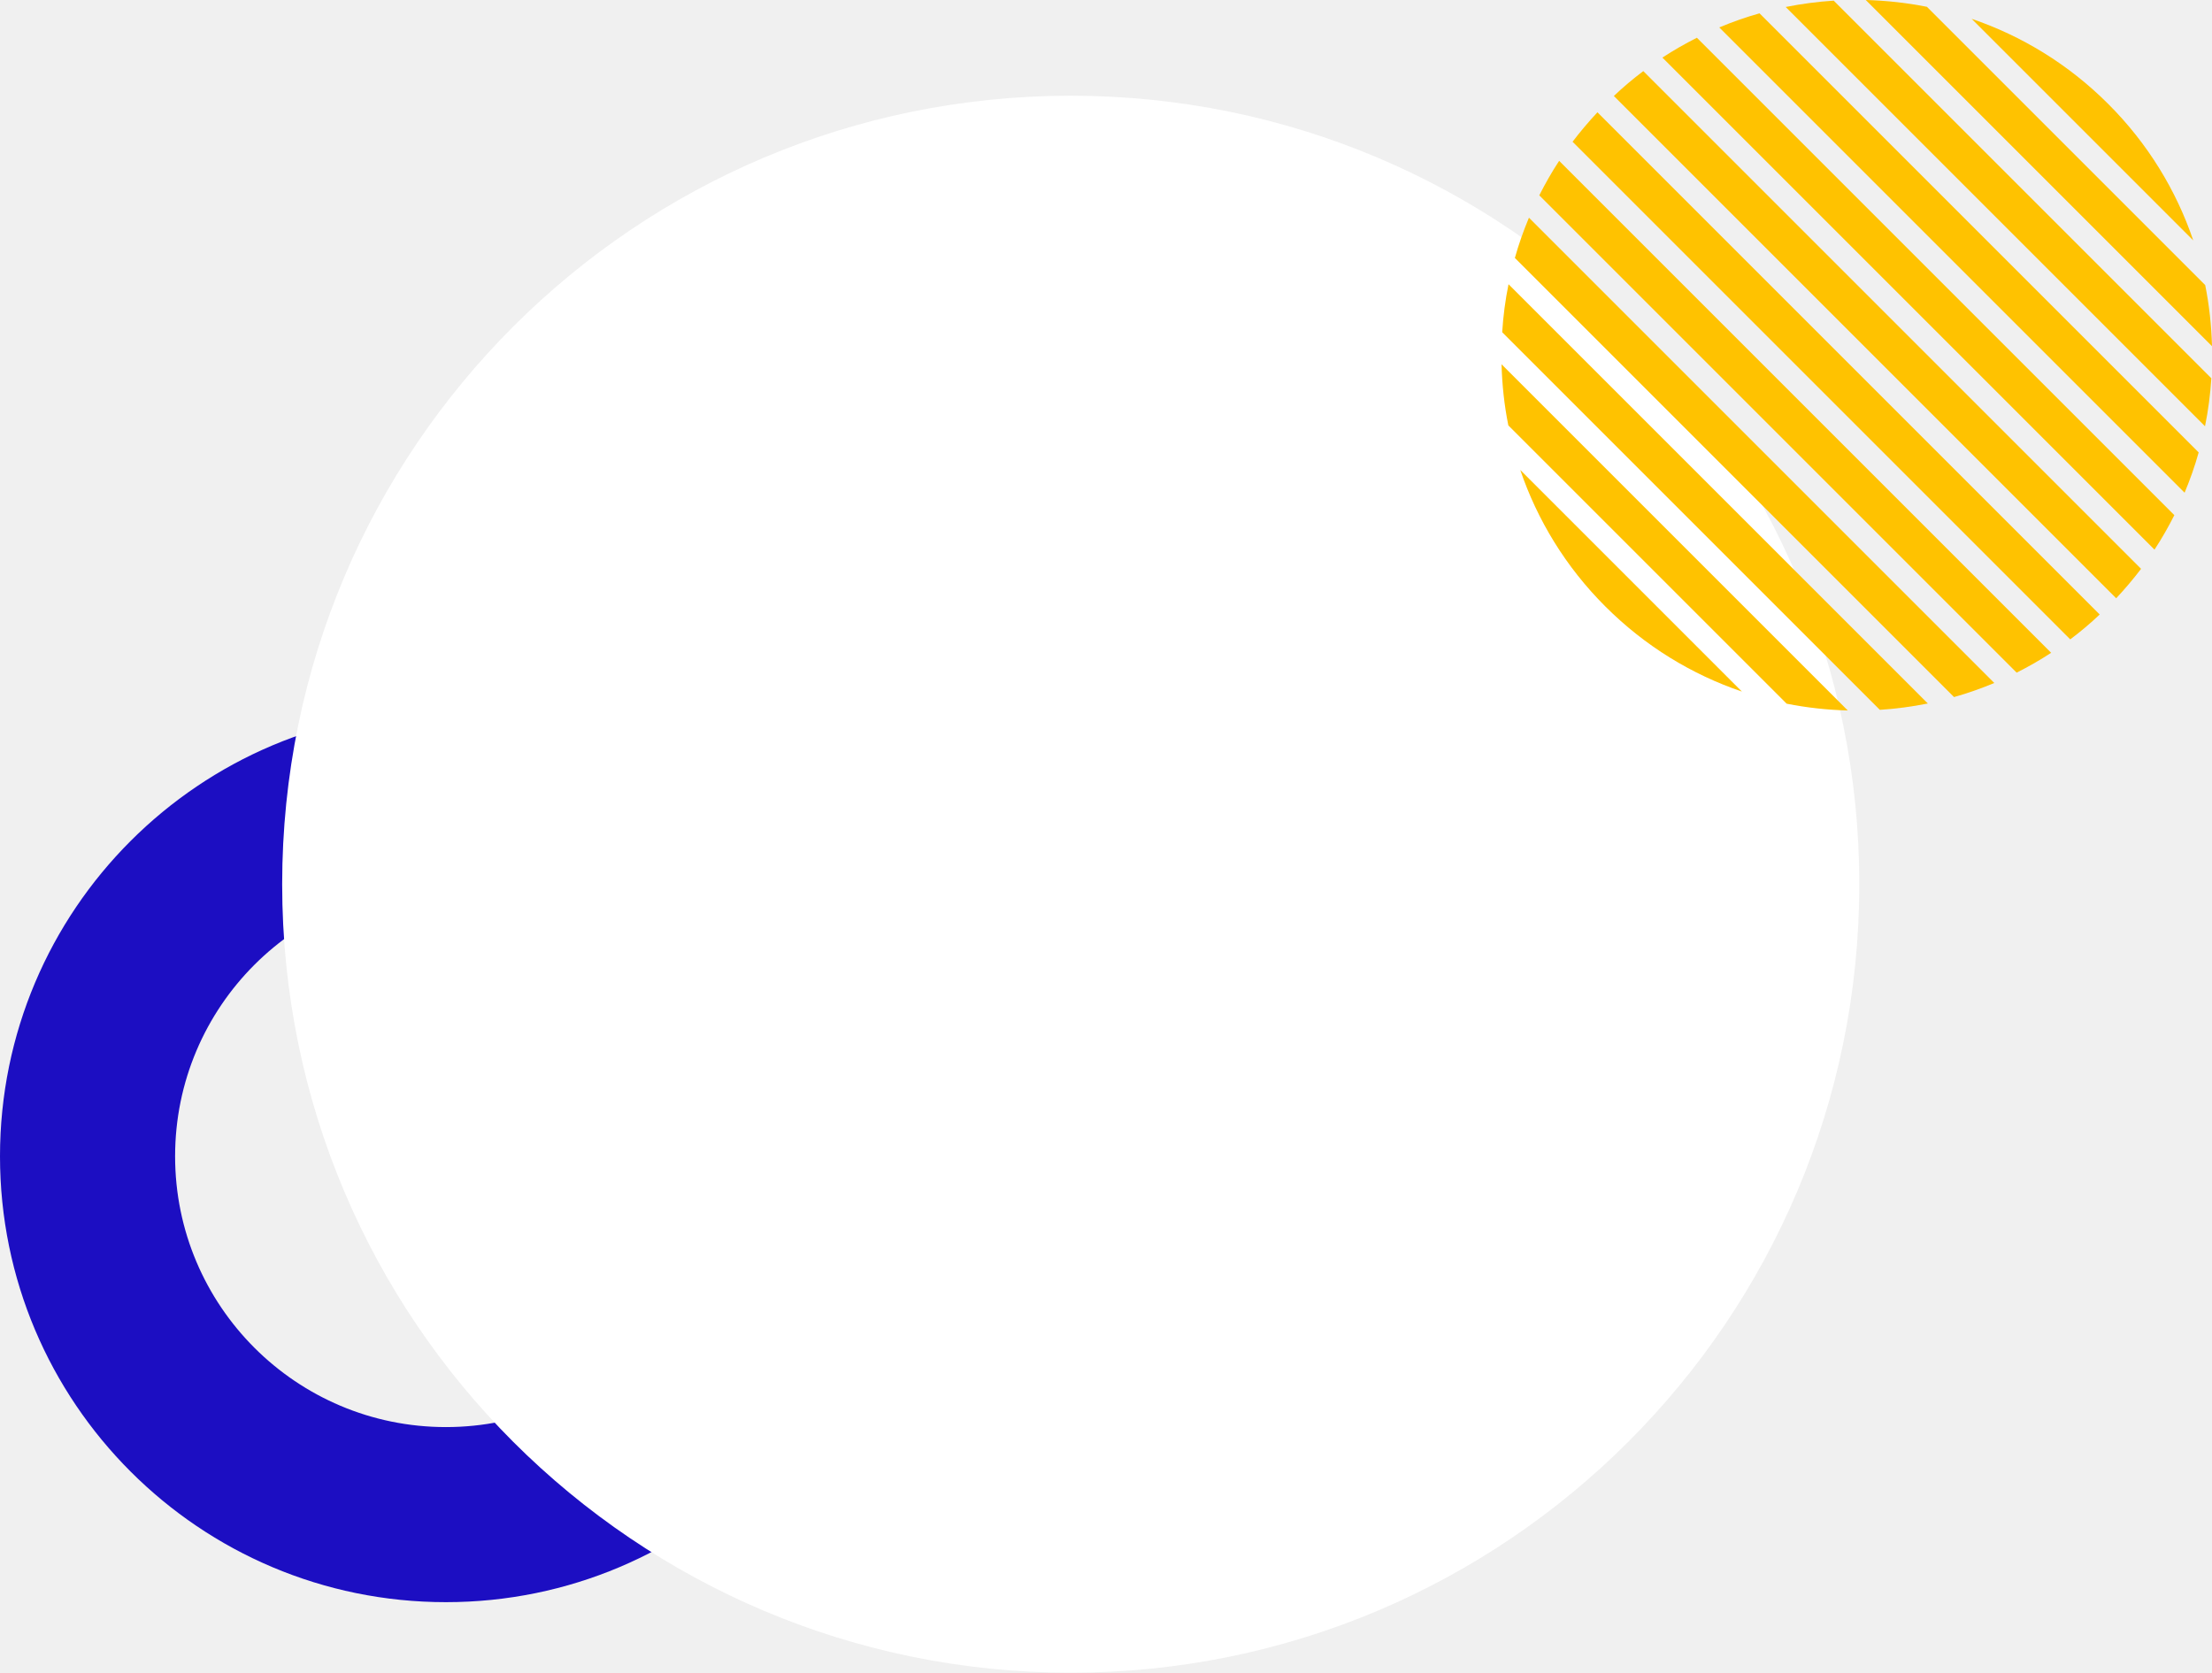
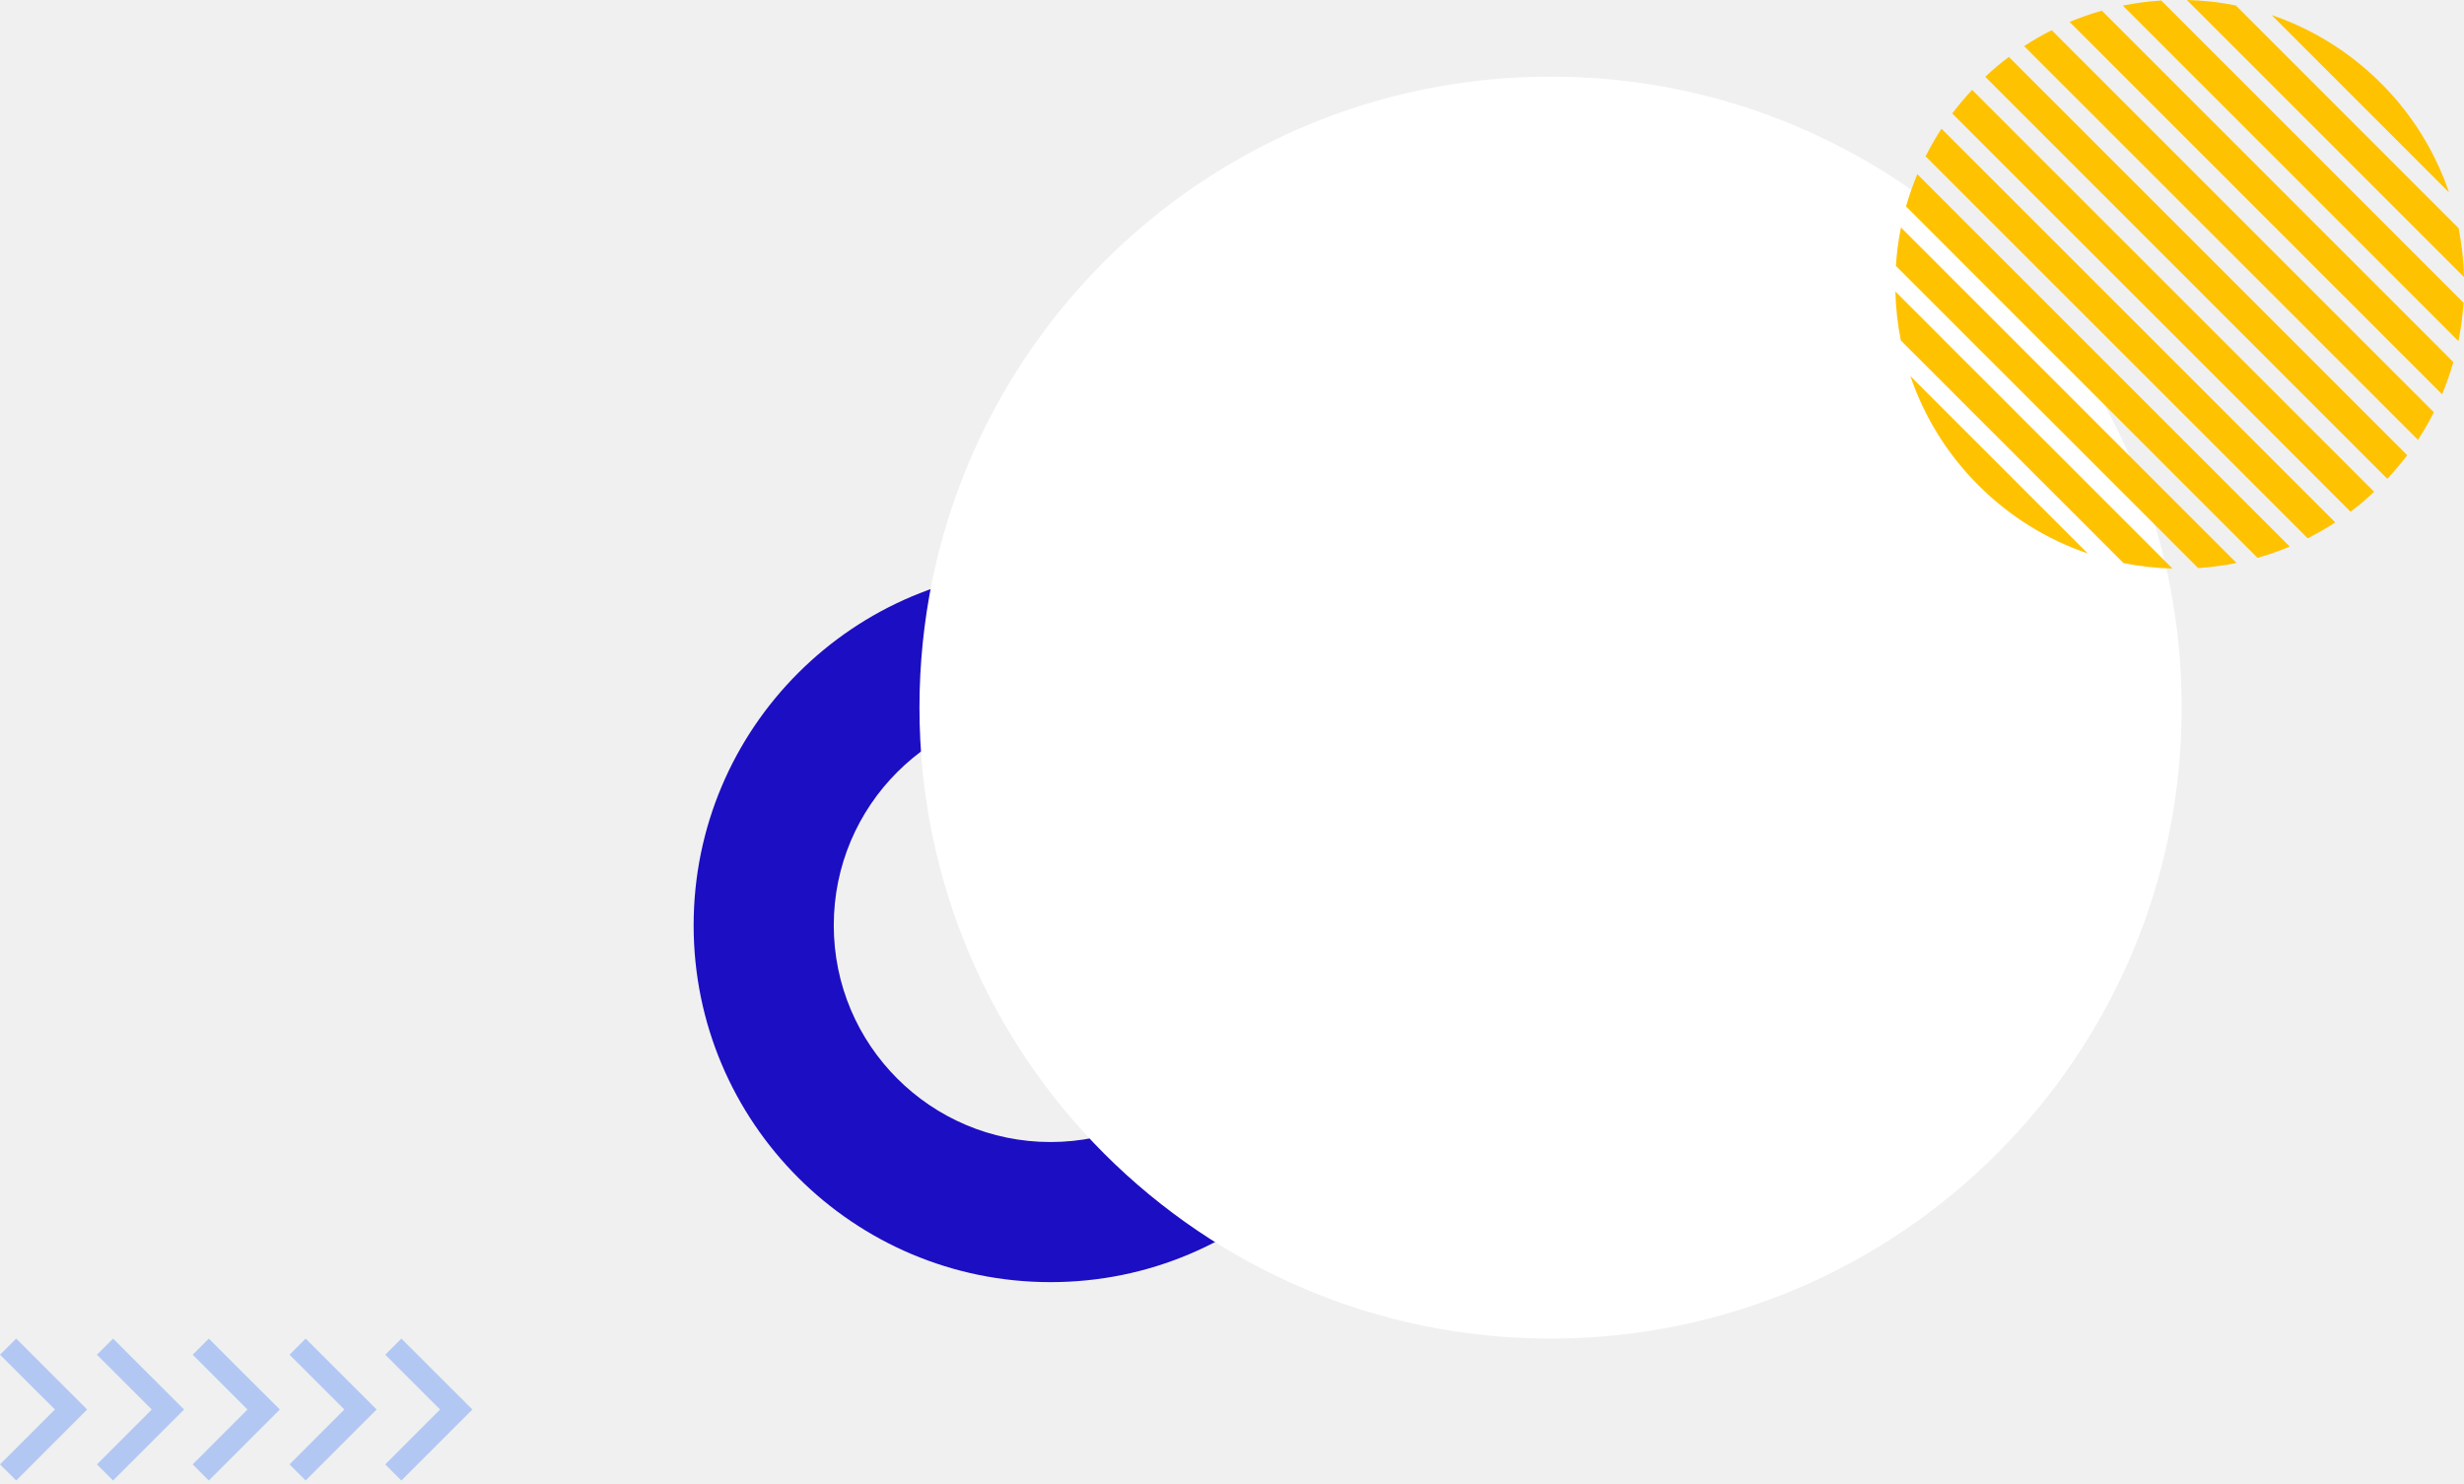
- <svg xmlns="http://www.w3.org/2000/svg" width="439" height="332" viewBox="0 0 439 332" fill="none">
-   <path d="M88.5 141C39.619 141 0 180.619 0 229.5C0 278.381 39.619 318 88.5 318C137.381 318 177 278.381 177 229.5C177 180.619 137.381 141 88.5 141ZM88.5 283.249C58.813 283.249 34.751 259.187 34.751 229.5C34.751 199.813 58.813 175.751 88.5 175.751C118.187 175.751 142.249 199.813 142.249 229.5C142.249 259.187 118.187 283.249 88.5 283.249Z" fill="#1C0EC2" />
-   <circle cx="212.5" cy="175.5" r="156.5" fill="white" />
-   <path d="M303.438 43.208C302.347 45.816 301.403 48.498 300.645 51.199L387.801 138.355C390.502 137.597 393.165 136.653 395.792 135.562L303.438 43.208Z" fill="#FFC200" />
-   <path d="M309.431 31.925C307.97 34.145 306.675 36.438 305.491 38.769L400.231 133.509C402.562 132.325 404.855 131.03 407.075 129.569L309.431 31.925Z" fill="#FFC200" />
-   <path d="M317.033 22.288C315.276 24.175 313.63 26.117 312.094 28.134L410.867 126.906C412.883 125.389 414.843 123.743 416.712 121.967L317.033 22.288Z" fill="#FFC200" />
-   <path d="M435.282 47.721C431.916 37.826 426.293 28.503 418.395 20.624C410.497 12.726 401.193 7.103 391.297 3.736L435.282 47.721Z" fill="#FFC200" />
-   <path d="M354.581 139.668C358.577 140.464 362.646 140.907 366.715 141.018L298 72.303C298.111 76.373 298.536 80.423 299.35 84.437L354.581 139.668Z" fill="#FFC200" />
-   <path d="M299.387 56.415C298.74 59.559 298.333 62.741 298.129 65.941L373.078 140.889C376.278 140.686 379.459 140.26 382.604 139.631L299.387 56.415Z" fill="#FFC200" />
-   <path d="M336.769 7.491C334.438 8.675 332.145 9.97 329.925 11.431L427.588 109.093C429.049 106.874 430.344 104.58 431.527 102.25L336.769 7.491Z" fill="#FFC200" />
-   <path d="M382.419 1.35C378.424 0.555 374.354 0.111 370.285 0L439 68.715C438.889 64.646 438.464 60.595 437.65 56.581L382.419 1.35Z" fill="#FFC200" />
-   <path d="M301.718 93.279C305.084 103.174 310.707 112.497 318.605 120.376C326.503 128.274 335.807 133.897 345.703 137.264L301.718 93.279Z" fill="#FFC200" />
-   <path d="M349.199 2.645C346.498 3.403 343.835 4.347 341.208 5.438L433.562 97.792C434.653 95.184 435.597 92.502 436.355 89.801L349.199 2.645Z" fill="#FFC200" />
-   <path d="M363.922 0.129C360.722 0.333 357.541 0.758 354.396 1.387L437.613 84.604C438.26 81.459 438.667 78.278 438.871 75.078L363.922 0.129Z" fill="#FFC200" />
-   <path d="M326.133 14.113C324.117 15.63 322.157 17.276 320.288 19.052L419.985 118.749C421.743 116.862 423.389 114.92 424.924 112.904L326.133 14.113Z" fill="#FFC200" />
+ <svg xmlns="http://www.w3.org/2000/svg" width="611" height="368" viewBox="0 0 611 368" fill="none">
+   <path d="M260.5 141C211.619 141 172 180.619 172 229.5C172 278.381 211.619 318 260.5 318C309.381 318 349 278.381 349 229.5C349 180.619 309.381 141 260.5 141ZM260.5 283.249C230.813 283.249 206.751 259.187 206.751 229.5C206.751 199.813 230.813 175.751 260.5 175.751C290.187 175.751 314.249 199.813 314.249 229.5C314.249 259.187 290.187 283.249 260.5 283.249Z" fill="#1C0EC2" />
+   <circle cx="384.5" cy="175.5" r="156.5" fill="white" />
+   <path d="M475.438 43.208C474.347 45.816 473.403 48.498 472.645 51.199L559.801 138.355C562.502 137.597 565.165 136.653 567.792 135.562L475.438 43.208Z" fill="#FFC200" />
+   <path d="M481.431 31.925C479.97 34.145 478.675 36.438 477.491 38.769L572.231 133.509C574.562 132.325 576.855 131.03 579.075 129.569L481.431 31.925Z" fill="#FFC200" />
+   <path d="M489.033 22.288C487.276 24.175 485.63 26.117 484.094 28.134L582.867 126.906C584.883 125.389 586.843 123.743 588.712 121.967L489.033 22.288Z" fill="#FFC200" />
+   <path d="M607.282 47.721C603.916 37.826 598.293 28.503 590.395 20.624C582.497 12.726 573.193 7.103 563.297 3.736L607.282 47.721Z" fill="#FFC200" />
+   <path d="M526.581 139.668C530.577 140.464 534.646 140.907 538.715 141.018L470 72.303C470.111 76.373 470.536 80.423 471.35 84.437L526.581 139.668Z" fill="#FFC200" />
+   <path d="M471.387 56.415C470.74 59.559 470.333 62.741 470.129 65.941L545.078 140.889C548.278 140.686 551.459 140.26 554.604 139.631L471.387 56.415Z" fill="#FFC200" />
+   <path d="M508.769 7.491C506.438 8.675 504.145 9.97 501.925 11.431L599.588 109.093C601.049 106.874 602.344 104.58 603.527 102.25L508.769 7.491Z" fill="#FFC200" />
+   <path d="M554.419 1.35C550.424 0.555 546.354 0.111 542.285 0L611 68.715C610.889 64.646 610.464 60.595 609.65 56.581L554.419 1.35Z" fill="#FFC200" />
+   <path d="M473.718 93.279C477.084 103.174 482.707 112.497 490.605 120.376C498.503 128.274 507.807 133.897 517.703 137.264L473.718 93.279Z" fill="#FFC200" />
+   <path d="M521.199 2.645C518.498 3.403 515.835 4.347 513.208 5.438L605.562 97.792C606.653 95.184 607.597 92.502 608.355 89.801L521.199 2.645Z" fill="#FFC200" />
+   <path d="M535.922 0.129C532.722 0.333 529.541 0.758 526.396 1.387L609.613 84.604C610.26 81.459 610.667 78.278 610.871 75.078L535.922 0.129Z" fill="#FFC200" />
+   <path d="M498.133 14.113C496.117 15.63 494.157 17.276 492.288 19.052L591.985 118.749C593.743 116.862 595.389 114.92 596.924 112.904L498.133 14.113Z" fill="#FFC200" />
+   <path d="M109.121 349.59L95.531 363.2L99.53 367.2L117.14 349.59L99.53 332L95.531 336L109.121 349.59Z" fill="#B2C8F3" />
+   <path d="M61.366 349.59L47.775 363.2L51.775 367.2L69.385 349.59L51.775 332L47.775 336L61.366 349.59Z" fill="#B2C8F3" />
+   <path d="M37.627 349.59L24.037 363.2L28.036 367.2L45.646 349.59L28.036 332L24.037 336L37.627 349.59Z" fill="#B2C8F3" />
+   <path d="M1.52588e-05 363.2L13.61 349.59L1.64478e-05 336L4.019 332L21.609 349.59L4.019 367.2L1.52588e-05 363.2Z" fill="#B2C8F3" />
+   <path d="M71.792 363.2L85.383 349.59L71.792 336L75.792 332L93.402 349.59L75.792 367.2L71.792 363.2Z" fill="#B2C8F3" />
</svg>
